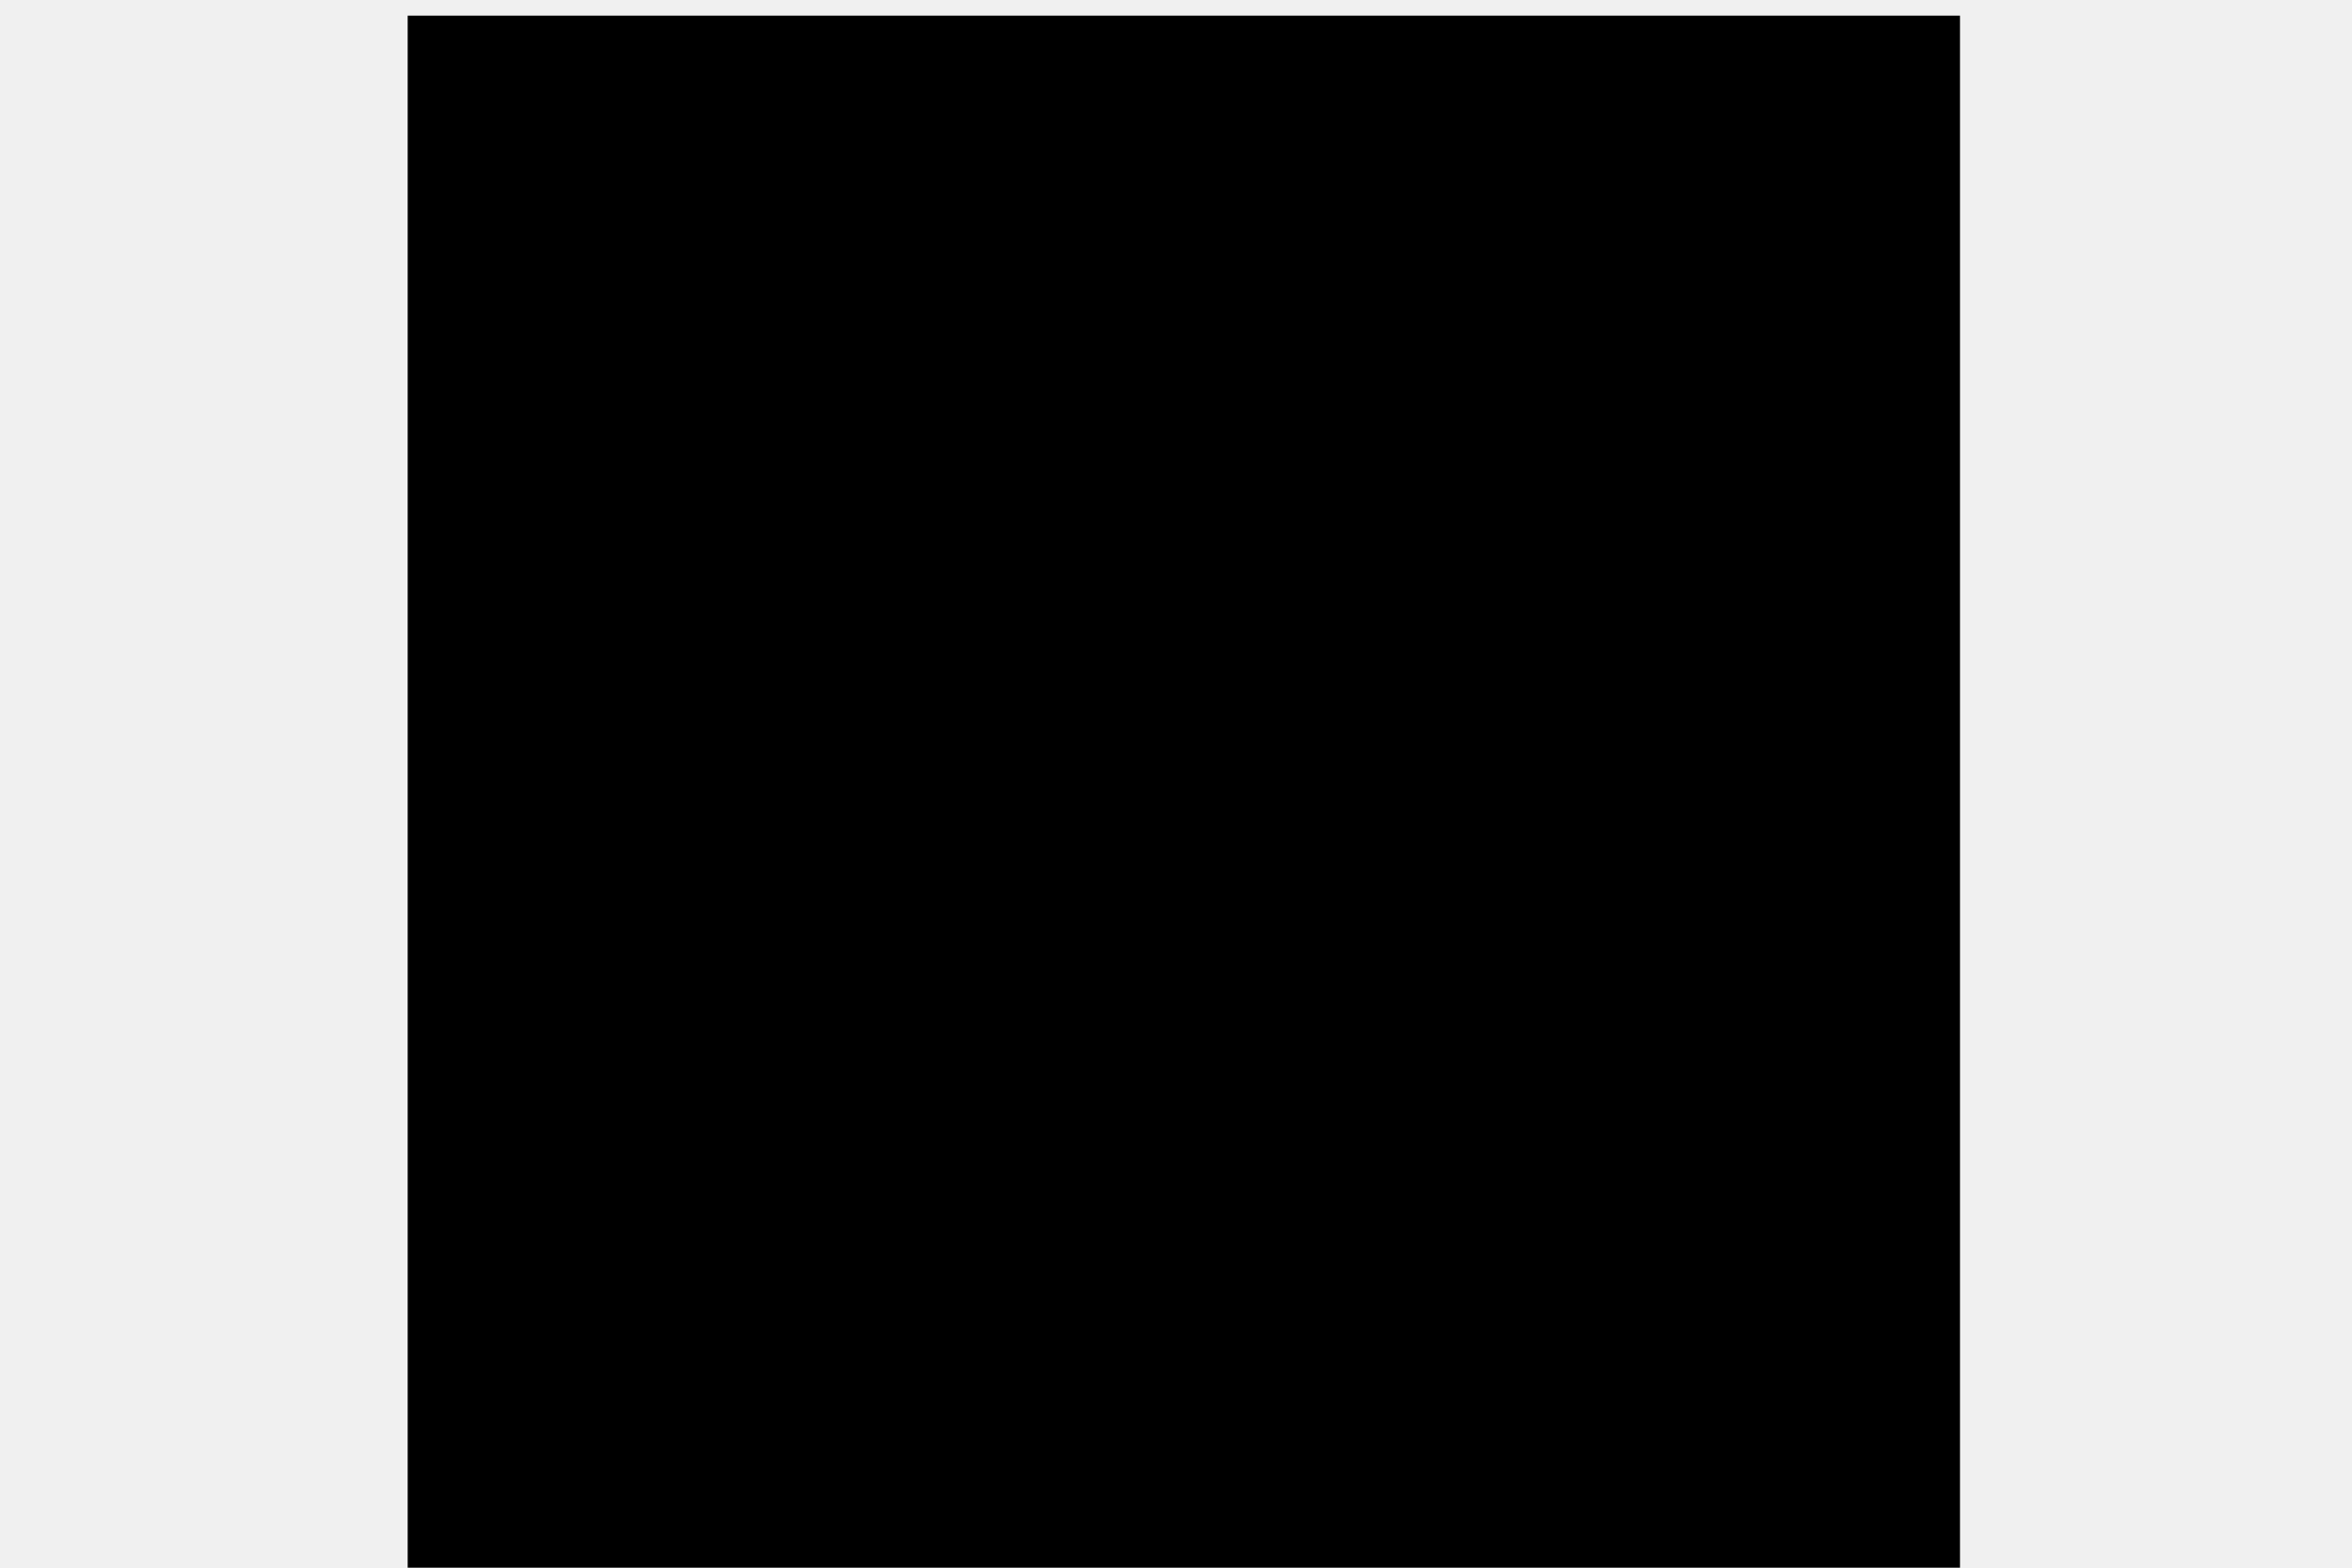
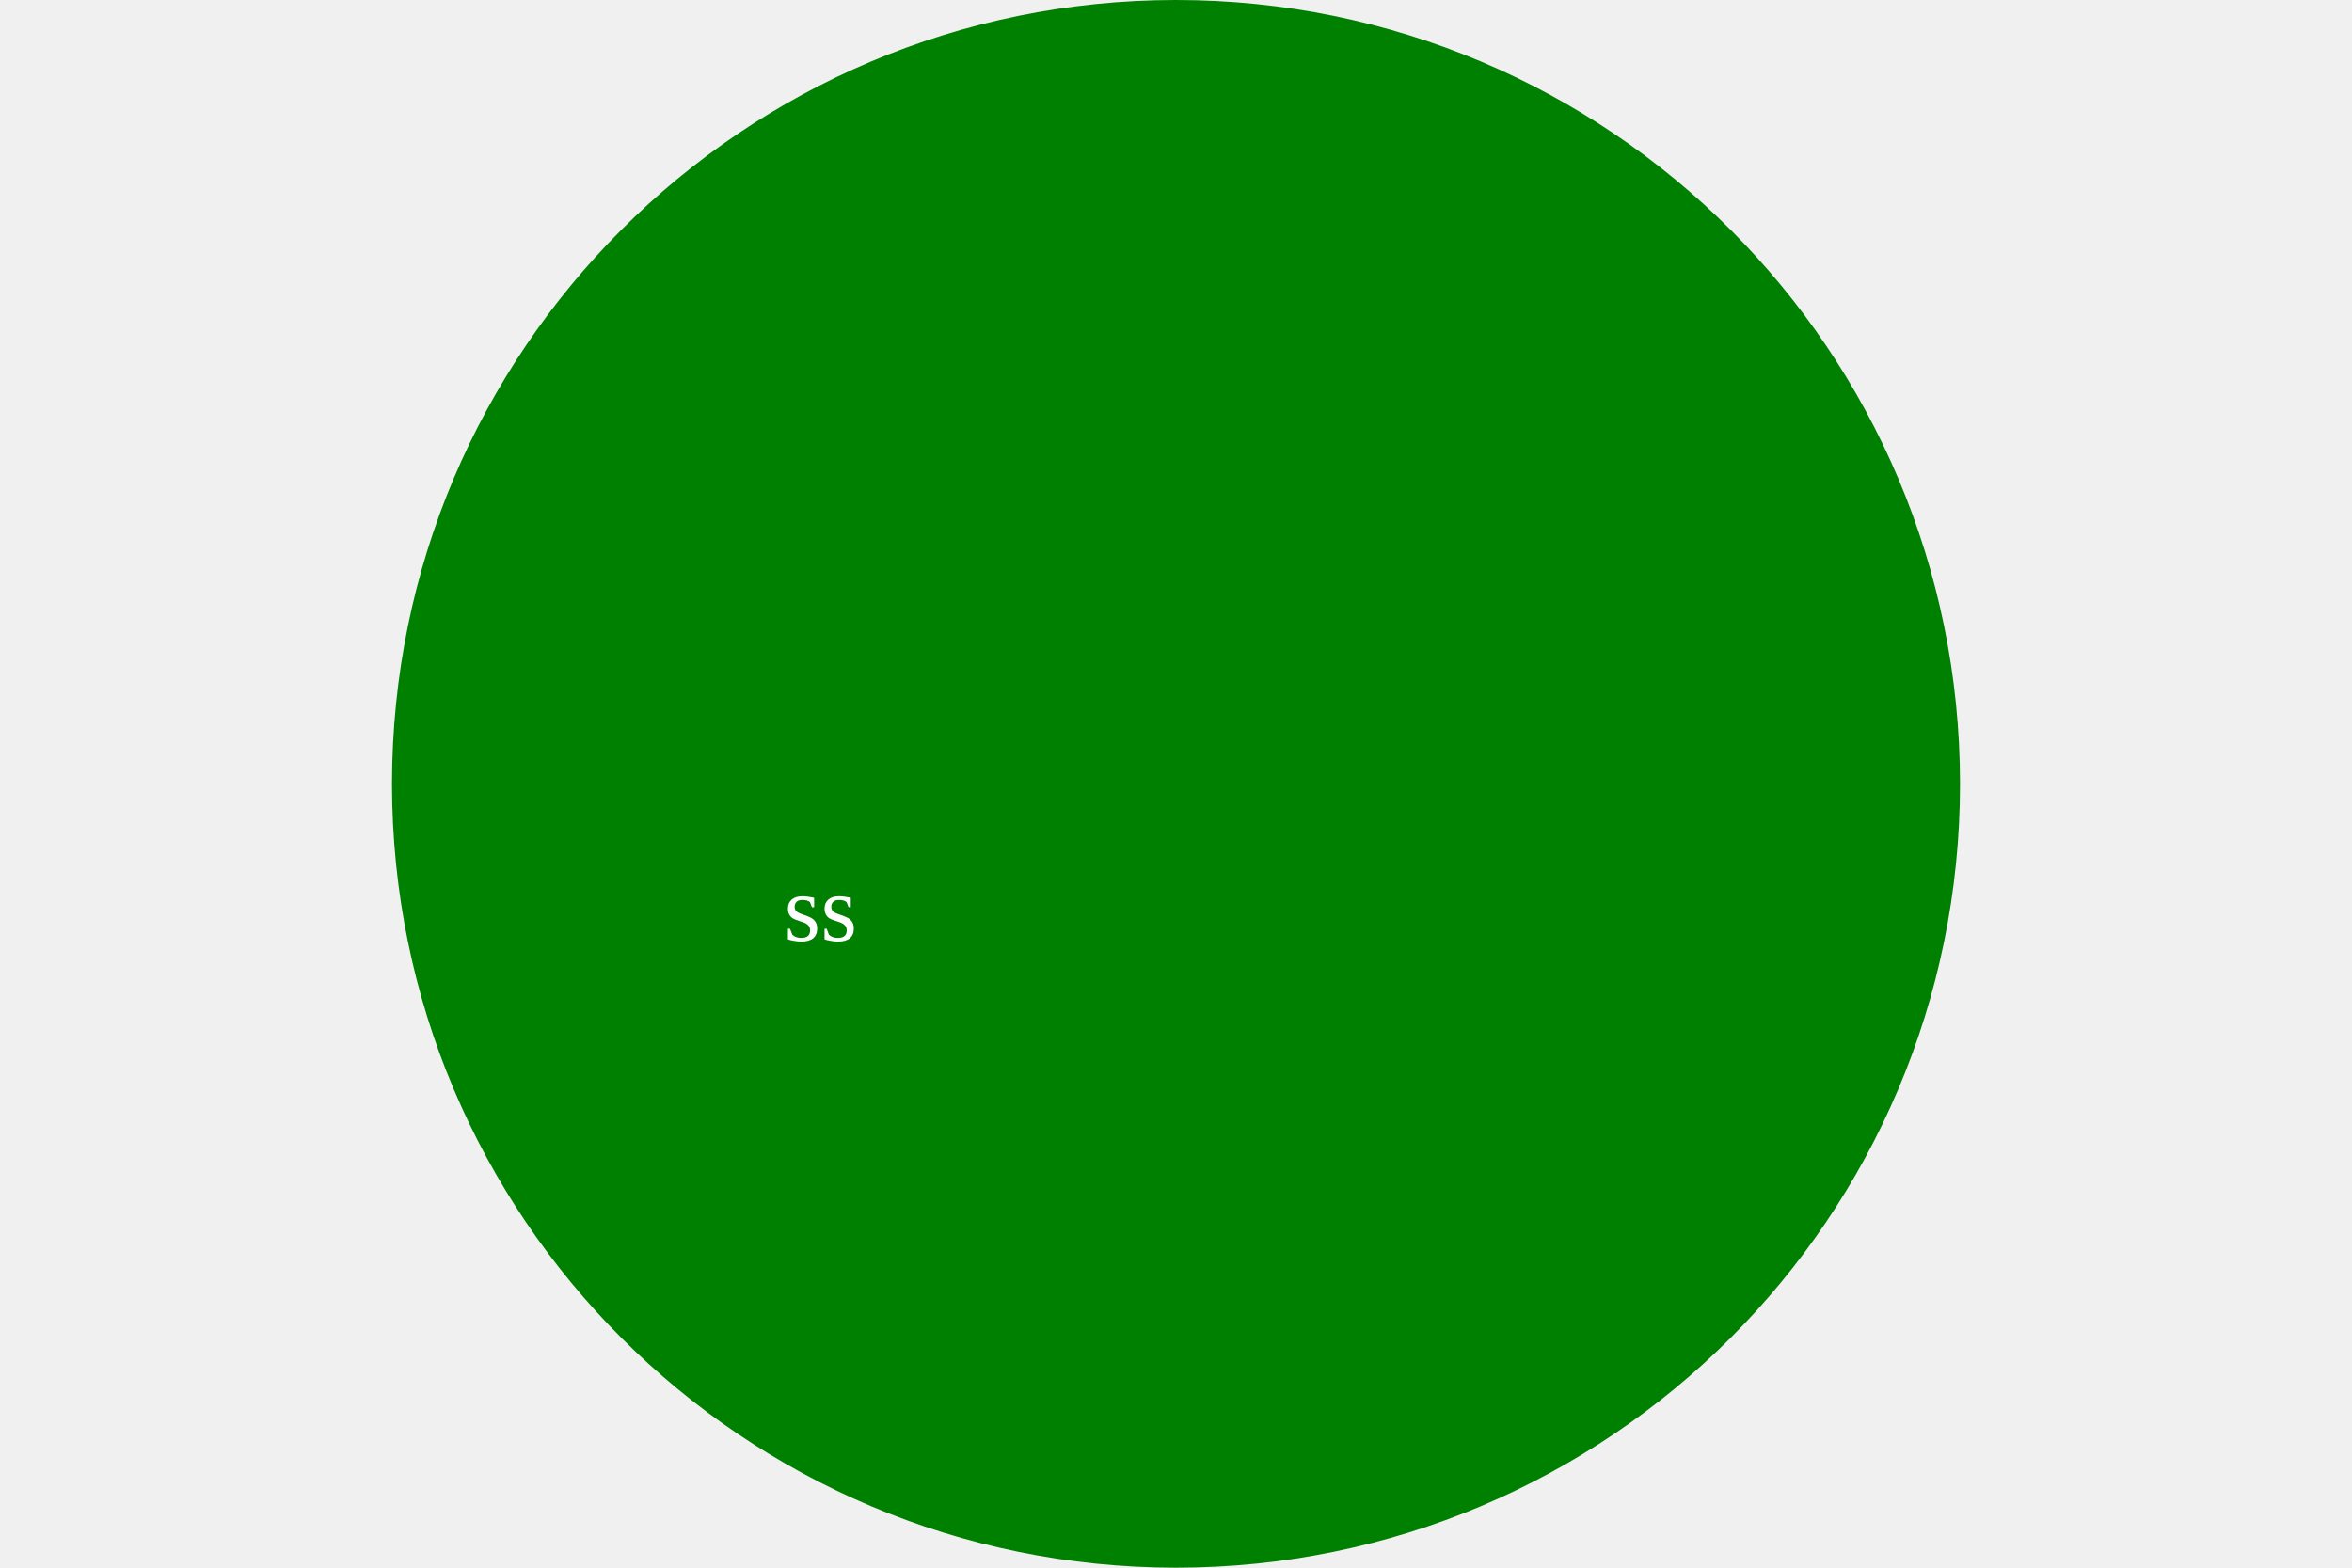
<svg xmlns="http://www.w3.org/2000/svg" width="300" height="200">
-   <rect x="52" y="2" width="198" height="198" style="fill:ff;stroke:ff;stroke-width:5;fill-opacity:1.0;stroke-opacity:0.9" />
-   <text x="100" y="115" fill="ggg" transform="" font-size="5rem">dff</text>
+   <circle cx="150" cy="100" r="98" stroke="green" stroke-width="4" fill="green" />
+   <text x="100" y="120" fill="white" transform="" font-size="5rem">ss</text>
</svg>
